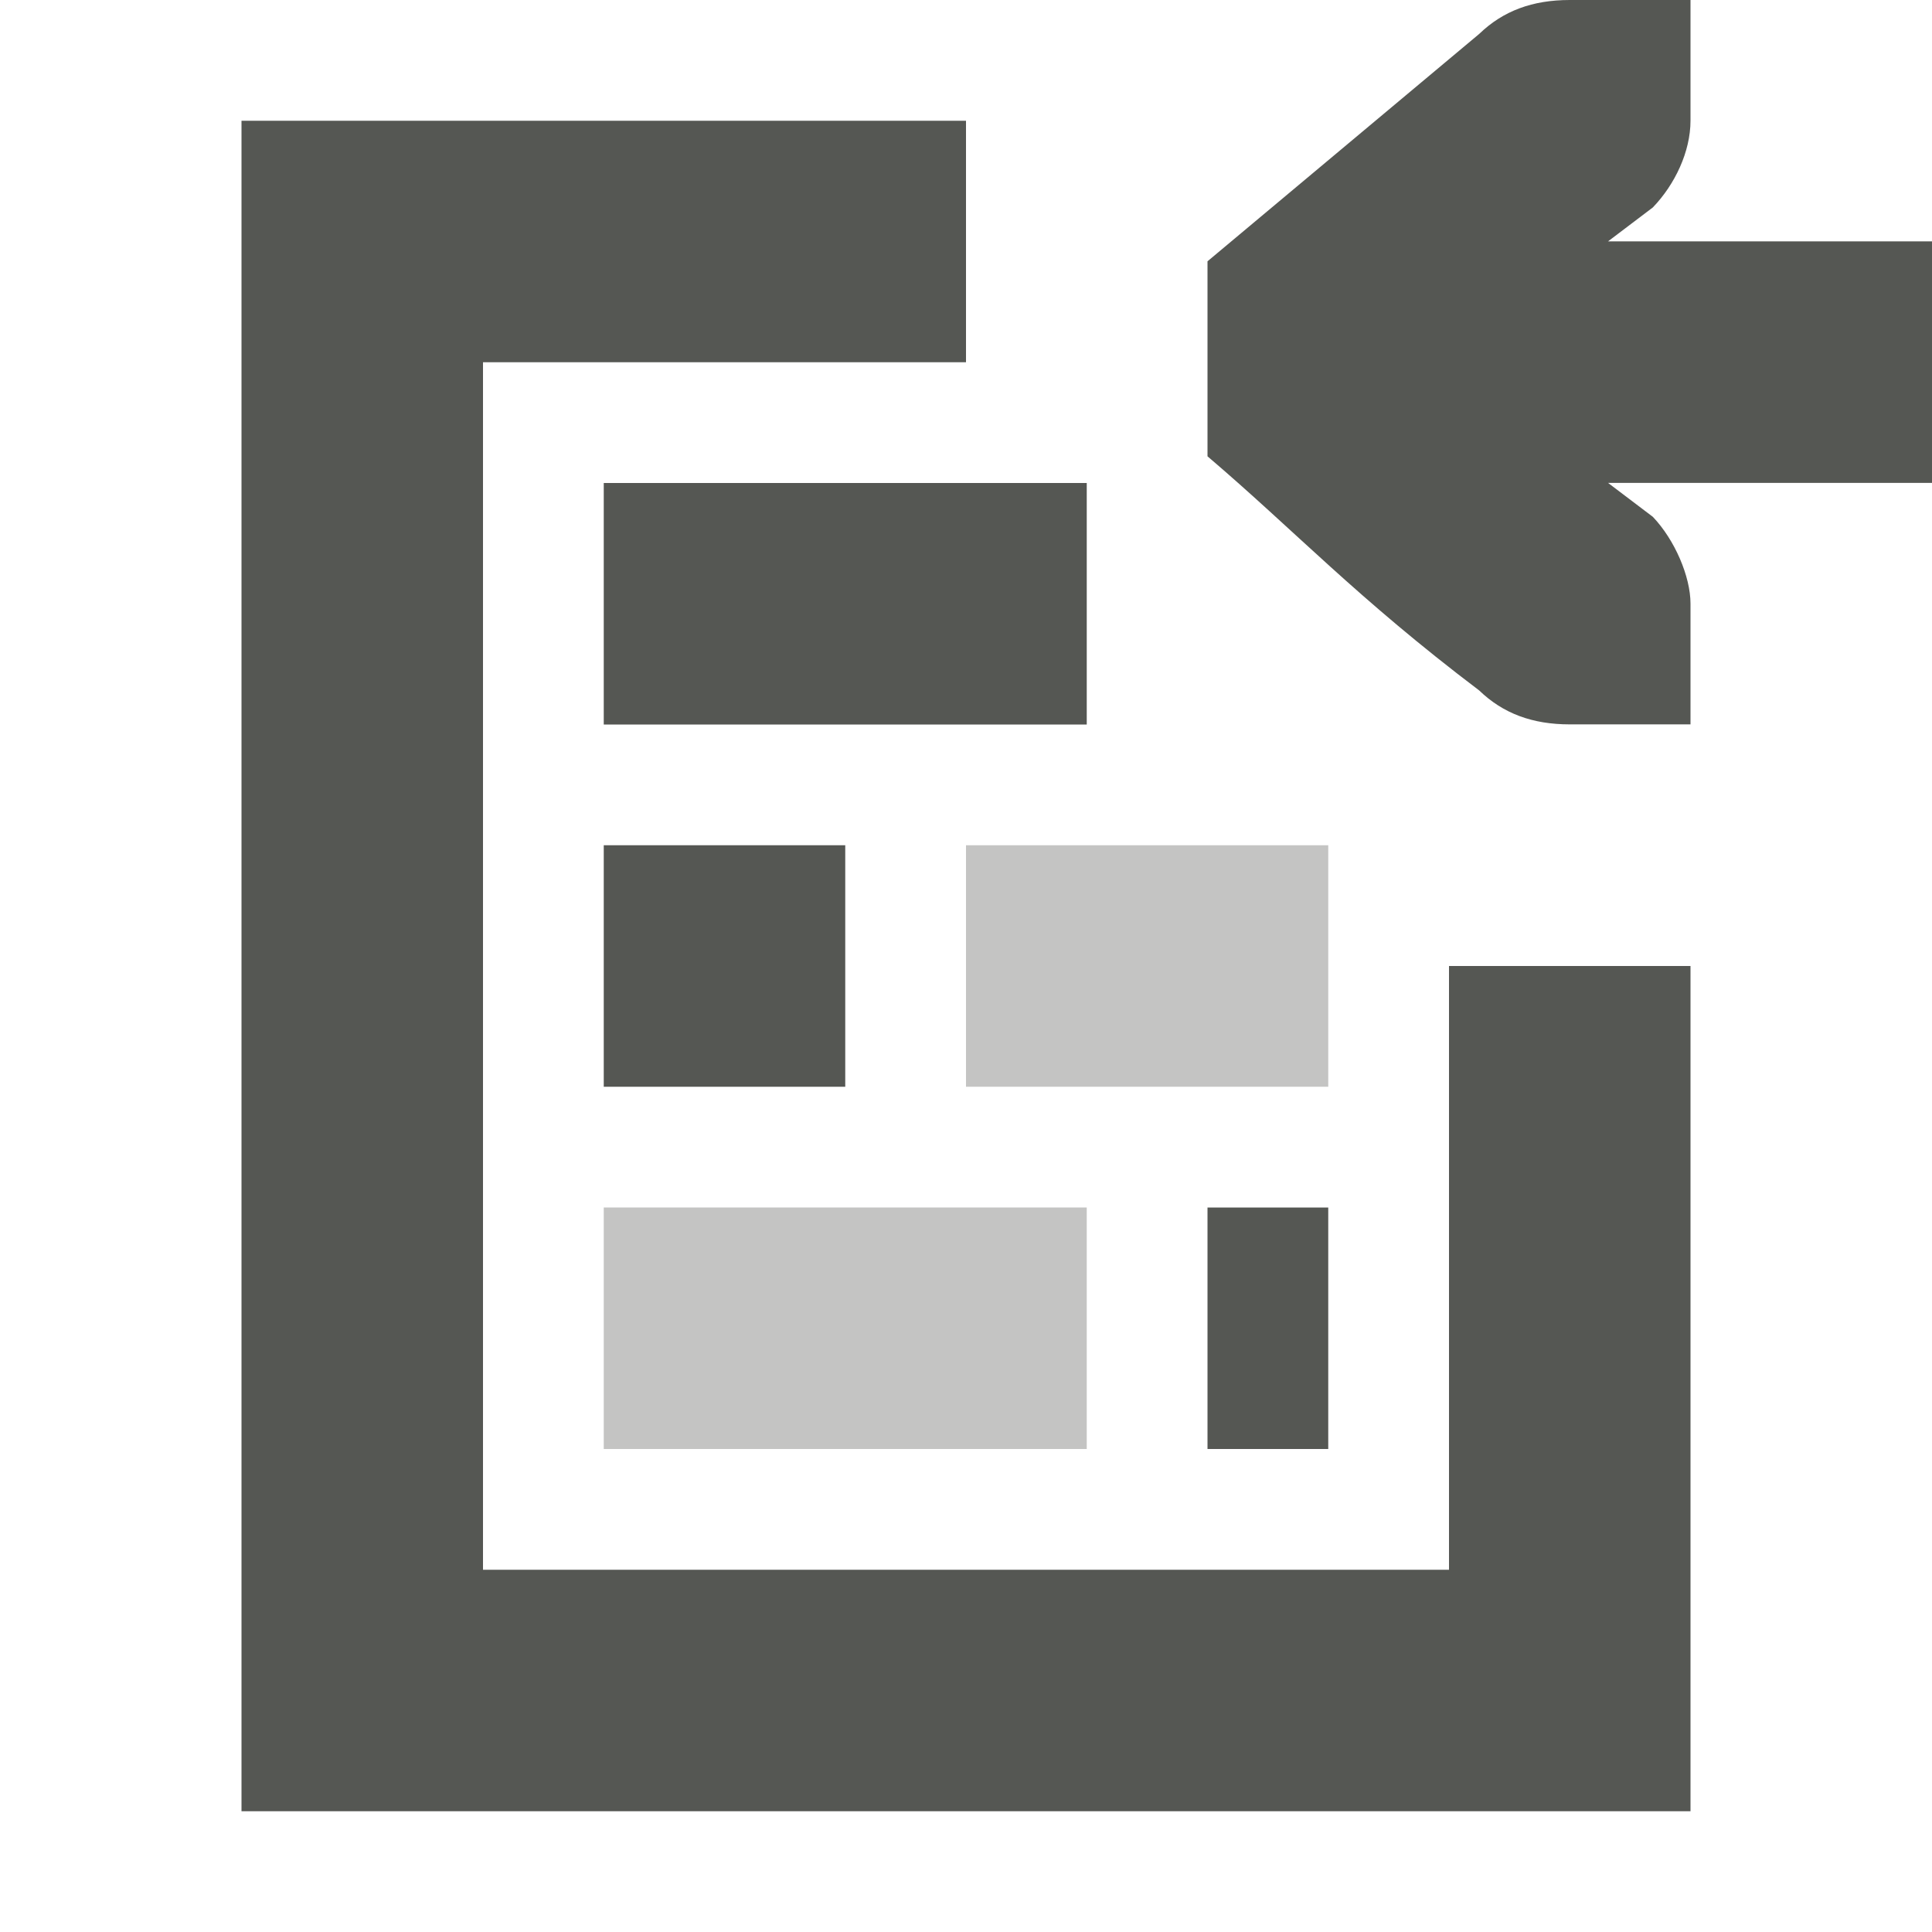
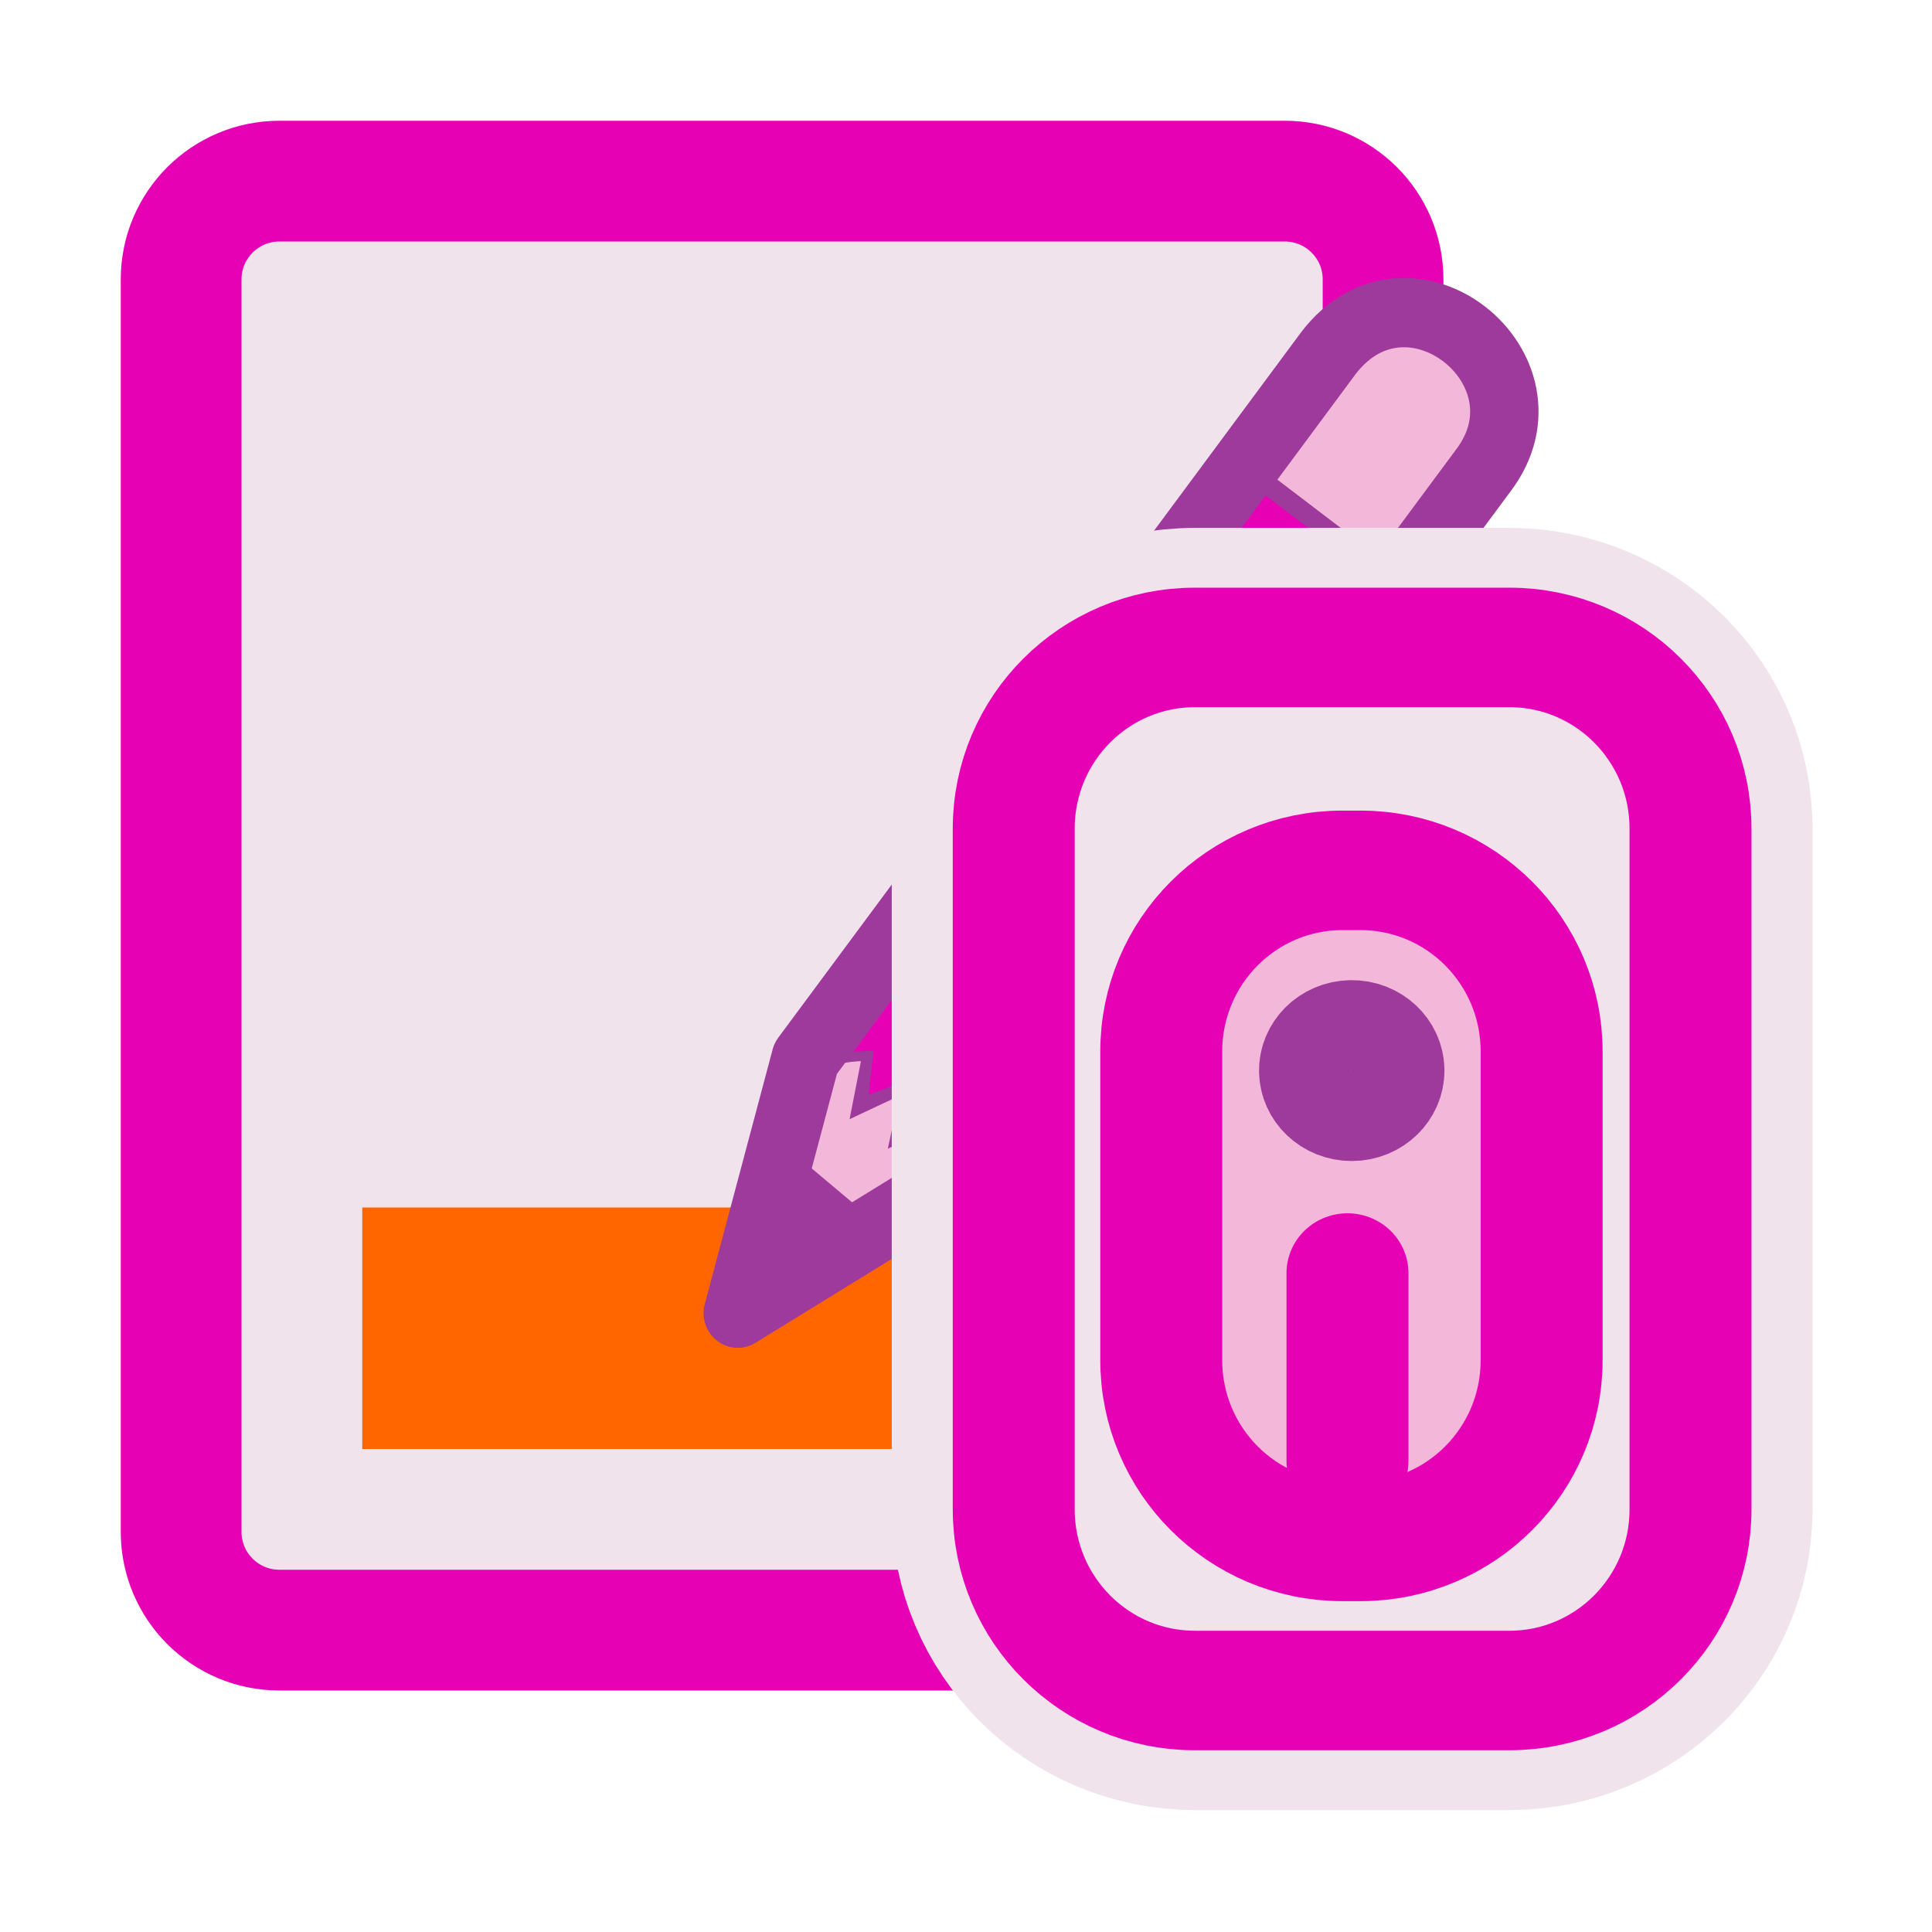
- <svg xmlns="http://www.w3.org/2000/svg" viewBox="0 0 16 16">
-   <g fill="#555753">
-     <path d="m13 0c-.309 0-.552.09-.75.281l-2.25 1.883v1.615c.725.618 1.234 1.17 2.25 1.939.198.191.441.281.75.281h.588.412v-1c0-.224-.13-.528-.312-.719l-.371-.281h2.684v-2h-2.684l.371-.281c.183-.19.312-.462.312-.719v-1h-.412zm-11 1v14h12v-7h-2v5h-8v-10h4v-2zm3 3v2h4v-2zm0 3v2h2v-2zm5 3v2h1v-2z" />
-     <path d="m8 7v2h3v-2zm-3 3v2h4v-2z" opacity=".35" />
+ <svg xmlns="http://www.w3.org/2000/svg" xmlns:xlink="http://www.w3.org/1999/xlink" enable-background="new 0 0 128 128" height="16" viewBox="0 0 16 16" width="16" version="1.1" id="svg291">
+   <defs id="defs295" />
+   <linearGradient id="a" gradientUnits="userSpaceOnUse" x1="102.308" x2="106.01" y1="39.142" y2="209.453">
+     <stop offset="0" stop-color="#99999c" id="stop2" />
+     <stop offset=".5" stop-color="#9c9ca1" id="stop4" />
+     <stop offset="1" stop-color="#cdcdd1" id="stop6" />
+   </linearGradient>
+   <linearGradient id="b" gradientUnits="userSpaceOnUse" x1="78.611" x2="120.344" y1="88.852" y2="111.547">
+     <stop offset="0" stop-color="#fff" id="stop9" />
+     <stop offset="1" stop-color="#ccc" id="stop11" />
+   </linearGradient>
+   <linearGradient id="c" gradientUnits="userSpaceOnUse" x1="88.381" x2="130.486" y1="1008.997" y2="1015.695">
+     <stop offset="0" stop-color="#7b7b7b" id="stop14" />
+     <stop offset="1" stop-color="#797979" stop-opacity="0" id="stop16" />
+   </linearGradient>
+   <clipPath id="d">
+     <path d="m41.356 933.744h83.944v117.522h-83.944z" id="path19" />
+   </clipPath>
+   <filter id="e" color-interpolation-filters="sRGB" height="1.074" width="1.138" x="-.069" y="-.037">
+     <feGaussianBlur stdDeviation="1.056" id="feGaussianBlur22" />
+   </filter>
+   <linearGradient id="f">
+     <stop offset="0" stop-color="#fff" stop-opacity=".683" id="stop25" />
+     <stop offset="1" stop-color="#fff" stop-opacity="0" id="stop27" />
+   </linearGradient>
+   <linearGradient id="g" gradientUnits="userSpaceOnUse" x1="98.408" x2="115.255" xlink:href="#f" y1="30.759" y2="77.141" />
+   <linearGradient id="h" gradientTransform="matrix(.5829163 0 0 .6667638 62.17703 -566.6896)" gradientUnits="userSpaceOnUse" x1="63.012" x2="63.012" y1="945.898" y2="1033.157">
+     <stop offset="0" stop-color="#545454" stop-opacity=".988" id="stop31" />
+     <stop offset="1" stop-color="#ebebeb" id="stop33" />
+   </linearGradient>
+   <linearGradient id="i" gradientTransform="matrix(.480454 0 0 .661786 128.7348 -578.5159)" gradientUnits="userSpaceOnUse" x1="-60.536" x2="-60.357" y1="979.505" y2="1009.505">
+     <stop offset="0" stop-color="#979797" id="stop36" />
+     <stop offset=".148" stop-color="#f6f6f6" id="stop38" />
+     <stop offset=".284" stop-color="#e2e2e2" id="stop40" />
+     <stop offset=".412" stop-color="#dedede" id="stop42" />
+     <stop offset=".412" stop-color="#f6f6f6" id="stop44" />
+     <stop offset="1" stop-color="#6b6b6b" id="stop46" />
+   </linearGradient>
+   <linearGradient id="j" gradientTransform="matrix(.480454 0 0 .5830934 128.7668 499.7665)" gradientUnits="userSpaceOnUse" x1="-61.079" x2="-60.641" y1="-1056.658" y2="-1010.913">
+     <stop offset="0" stop-color="#777" id="stop49" />
+     <stop offset=".182" stop-color="#a8a8a8" id="stop51" />
+     <stop offset=".229" stop-color="#cdcdcd" id="stop53" />
+     <stop offset=".346" stop-color="#f7f7f7" id="stop55" />
+     <stop offset="1" stop-color="#fff" id="stop57" />
+   </linearGradient>
+   <linearGradient id="k">
+     <stop offset="0" stop-color="#fff" id="stop60" />
+     <stop offset="1" stop-color="#fff" stop-opacity="0" id="stop62" />
+   </linearGradient>
+   <linearGradient id="l">
+     <stop offset="0" stop-color="#fff" id="stop65" />
+     <stop offset="1" stop-color="#252525" stop-opacity="0" id="stop67" />
+   </linearGradient>
+   <linearGradient id="m" gradientUnits="userSpaceOnUse" x1="85.22" x2="61.336" y1="93.22" y2="69.336">
+     <stop offset="0" id="stop70" />
+     <stop offset="1" stop-color="#393b38" id="stop72" />
+   </linearGradient>
+   <linearGradient id="n" gradientUnits="userSpaceOnUse" x1="96" x2="88" y1="104" y2="96">
+     <stop offset="0" stop-color="#888a85" id="stop75" />
+     <stop offset=".007" stop-color="#8c8e89" id="stop77" />
+     <stop offset=".067" stop-color="#abaca9" id="stop79" />
+     <stop offset=".135" stop-color="#c5c6c4" id="stop81" />
+     <stop offset=".211" stop-color="#dbdbda" id="stop83" />
+     <stop offset=".301" stop-color="#ebebeb" id="stop85" />
+     <stop offset=".412" stop-color="#f7f7f6" id="stop87" />
+     <stop offset=".568" stop-color="#fdfdfd" id="stop89" />
+     <stop offset="1" stop-color="#fff" id="stop91" />
+   </linearGradient>
+   <radialGradient id="o" cx="102" cy="112.305" gradientTransform="matrix(.9787234 0 0 .9818182 1.361705 1.163636)" gradientUnits="userSpaceOnUse" r="139.559">
+     <stop offset="0" stop-color="#535557" id="stop94" />
+     <stop offset=".114" stop-color="#898a8c" id="stop96" />
+     <stop offset=".203" stop-color="#ececec" id="stop98" />
+     <stop offset=".236" stop-color="#fafafa" id="stop100" />
+     <stop offset=".272" stop-color="#fff" id="stop102" />
+     <stop offset=".531" stop-color="#fafafa" id="stop104" />
+     <stop offset=".845" stop-color="#ebecec" id="stop106" />
+     <stop offset="1" stop-color="#e1e2e3" id="stop108" />
+   </radialGradient>
+   <radialGradient id="p" cx="102" cy="111.941" gradientUnits="userSpaceOnUse" r="139.559">
+     <stop offset="0" stop-color="#00537d" id="stop111" />
+     <stop offset=".015" stop-color="#186389" id="stop113" />
+     <stop offset=".056" stop-color="#558ca8" id="stop115" />
+     <stop offset=".096" stop-color="#89afc3" id="stop117" />
+     <stop offset=".136" stop-color="#b3ccd8" id="stop119" />
+     <stop offset=".174" stop-color="#d4e2e9" id="stop121" />
+     <stop offset=".21" stop-color="#ecf2f5" id="stop123" />
+     <stop offset=".243" stop-color="#fafcfd" id="stop125" />
+     <stop offset=".272" stop-color="#fff" id="stop127" />
+   </radialGradient>
+   <filter id="q">
+     <feGaussianBlur stdDeviation="1.039" id="feGaussianBlur130" />
+   </filter>
+   <filter id="r">
+     <feGaussianBlur stdDeviation=".501" id="feGaussianBlur133" />
+   </filter>
+   <filter id="s">
+     <feGaussianBlur stdDeviation=".49" id="feGaussianBlur136" />
+   </filter>
+   <filter id="t">
+     <feGaussianBlur stdDeviation=".906" id="feGaussianBlur139" />
+   </filter>
+   <filter id="u" height="1.247" width="1.247" x="-.124" y="-.124">
+     <feGaussianBlur stdDeviation="1.772" id="feGaussianBlur142" />
+   </filter>
+   <filter id="v">
+     <feGaussianBlur stdDeviation=".672" id="feGaussianBlur145" />
+   </filter>
+   <filter id="w">
+     <feGaussianBlur stdDeviation=".315" id="feGaussianBlur148" />
+   </filter>
+   <linearGradient id="x" gradientTransform="matrix(1.375524 0 0 1.857064 -22.5482 -92.56298)" gradientUnits="userSpaceOnUse" x1="-7.734" x2="110.057" y1="105.196" y2="81.819">
+     <stop offset="0" id="stop151" />
+     <stop offset="1" stop-opacity="0" id="stop153" />
+   </linearGradient>
+   <radialGradient id="y" cx="42.618" cy="120.642" gradientTransform="matrix(1.909059 1.839212 -8.622252 7.576647 1009.852 -881.3614)" gradientUnits="userSpaceOnUse" r="3.407">
+     <stop offset="0" stop-color="#b4942a" id="stop156" />
+     <stop offset="1" stop-color="#e4dcc9" id="stop158" />
+   </radialGradient>
+   <linearGradient id="z" gradientTransform="matrix(.9986497 0 0 .9998891 .14044 .005323)" gradientUnits="userSpaceOnUse" x1="75.848" x2="81.453" y1="72.804" y2="77.047">
+     <stop offset="0" stop-color="#252525" id="stop161" />
+     <stop offset=".5" stop-color="#252525" id="stop163" />
+     <stop offset=".75" stop-color="#252525" id="stop165" />
+     <stop offset="1" id="stop167" />
+   </linearGradient>
+   <linearGradient id="A" gradientTransform="matrix(.9986497 0 0 .9998891 .14044 .005323)" gradientUnits="userSpaceOnUse" x1="76.709" x2="80.58" y1="83.326" y2="87.155">
+     <stop offset="0" stop-color="#d4a100" stop-opacity=".976" id="stop170" />
+     <stop offset="1" stop-color="#ffc712" id="stop172" />
+   </linearGradient>
+   <linearGradient id="B" gradientTransform="matrix(1.287599 1.173741 -.5465891 .6213041 81.68646 27.89447)" gradientUnits="userSpaceOnUse" x1="11.326" x2="14.494" y1="57.384" y2="57.384">
+     <stop offset="0" stop-color="#9a7600" id="stop175" />
+     <stop offset=".093" stop-color="#e3ad00" id="stop177" />
+     <stop offset=".504" stop-color="#ffcd2c" id="stop179" />
+     <stop offset=".916" stop-color="#e3ad00" id="stop181" />
+     <stop offset="1" stop-color="#b98d00" id="stop183" />
+   </linearGradient>
+   <linearGradient id="C" gradientTransform="matrix(.9992082 0 0 .9993395 .108362 -.090375)" gradientUnits="userSpaceOnUse" x1="114.928" x2="100.656" y1="-22.56" y2="-22.053">
+     <stop offset="0" stop-color="#980000" id="stop186" />
+     <stop offset="1" stop-color="#db5c5c" id="stop188" />
+   </linearGradient>
+   <linearGradient id="D" gradientUnits="userSpaceOnUse" x1="-12.818" x2="82.173" xlink:href="#f" y1="7.462" y2="7.462" />
+   <radialGradient id="E" cx="34.678" cy="7.462" gradientTransform="matrix(-1.5103 .00264127 -.00011671 -.00911022 87.0522 7.438666)" gradientUnits="userSpaceOnUse" r="47.595" xlink:href="#k" />
+   <linearGradient id="F" gradientTransform="matrix(.6182226 0 0 .6232687 24.10803 47.99384)" gradientUnits="userSpaceOnUse" x1="33.342" x2="24.451" y1="117.839" y2="107.355">
+     <stop offset="0" id="stop193" />
+     <stop offset="1" stop-color="#515151" id="stop195" />
+   </linearGradient>
+   <linearGradient id="G" gradientTransform="matrix(1.673211 1.518939 -1.500952 1.692849 18.67568 -24.46557)" gradientUnits="userSpaceOnUse" x1="48.499" x2="48.733" xlink:href="#k" y1=".812" y2="2.366" />
+   <linearGradient id="H" gradientTransform="matrix(.9973012 0 0 .9997782 .28069 .010646)" gradientUnits="userSpaceOnUse" x1="92.226" x2="96.58" y1="54.119" y2="57.151">
+     <stop offset="0" stop-color="#ea3838" id="stop199" />
+     <stop offset="1" stop-color="#c40000" id="stop201" />
+   </linearGradient>
+   <radialGradient id="I" cx="49.012" cy="2.674" gradientTransform="matrix(2.260018 0 0 .2752449 -2.259041 -25.41538)" gradientUnits="userSpaceOnUse" r="1.725" xlink:href="#l" />
+   <radialGradient id="J" cx="49.012" cy="2.674" gradientTransform="matrix(1.550633 0 0 .1873121 21.62194 -31.86429)" gradientUnits="userSpaceOnUse" r="1.725" xlink:href="#l" />
+   <radialGradient id="K" cx="49.012" cy="2.674" gradientTransform="matrix(1.549591 0 0 .1876849 -193.2404 -23.53587)" gradientUnits="userSpaceOnUse" r="1.725" xlink:href="#l" />
+   <rect style="fill:#f0e3ec;fill-opacity:1;stroke:#e602b4;stroke-width:1;stroke-linejoin:round;stroke-miterlimit:4;stroke-dasharray:none;stroke-opacity:1" id="rect4877" width="9.954" height="12" x="1.5" y="1.5" ry="0.814" rx="0.814" />
+   <path d="M 3,10 H 8.5 V 12 H 3 Z" id="path197" style="fill:#ff6600;stroke-width:0.102" />
+   <g transform="matrix(0.8009008,0,0,0.8115989,-1.610526,1.024143)" id="g947" style="stroke-width:1.01">
+     <g id="g2651" transform="translate(2.146583,0.03106726)">
+       <path id="path937" d="M 13.9,1.911 12.699,3.51 14.298,4.712 15.499,3.112 15,2.112 Z" style="fill:#f3b7d9;stroke:#9d3a9b;stroke-width:0.303;stroke-linecap:butt;stroke-linejoin:miter;stroke-miterlimit:4;stroke-dasharray:none;stroke-opacity:1" />
+       <path id="path939" d="M 7.794,11.707 8.195,9.507 8.895,9.408 8.787,9.952 9.302,9.713 9.186,10.252 l 0.517,-0.237 0.091,0.693 -2.001,0.999" style="fill:#f3b7d9;stroke:#9d3a9b;stroke-width:0.202;stroke-linecap:butt;stroke-linejoin:miter;stroke-miterlimit:4;stroke-dasharray:none;stroke-opacity:1" />
+       <path id="path941" d="M 8.134,10.593 8.676,11.042 7.794,11.715 Z" style="fill:#9d3a9b;stroke:#9d3a9b;stroke-width:0.101;stroke-linecap:butt;stroke-linejoin:miter;stroke-miterlimit:4;stroke-dasharray:none;stroke-opacity:1" />
+       <path id="path943" d="M 12.699,3.51 14.298,4.712 9.794,10.709 9.704,10.015 9.186,10.252 9.229,9.796 8.787,9.952 8.839,9.482 8.195,9.507 Z" style="fill:#e602b4;stroke:#9d3a9b;stroke-width:0.101;stroke-linecap:butt;stroke-linejoin:miter;stroke-miterlimit:4;stroke-dasharray:none;stroke-opacity:1" />
+       <path id="path945" d="M 13.6,2.311 8.195,9.507 7.493,12.107 9.794,10.709 15.199,3.512 C 15.998,2.479 14.433,1.235 13.6,2.311 Z" style="fill:none;stroke:#9d3a9b;stroke-width:0.707;stroke-linecap:butt;stroke-linejoin:round;stroke-miterlimit:4;stroke-dasharray:none;stroke-opacity:1" />
+     </g>
+   </g>
+   <g transform="matrix(0.6174484,0,0,0.6174535,0.5157914,0.6213933)" style="stroke-width:1.62" id="g914">
+     <g style="fill:#f0e3ec;stroke:#f0e3ec;stroke-width:3.207;stroke-miterlimit:4;stroke-dasharray:none" id="g909" transform="matrix(1.020363,0,0,1,-1.075649,-0.8326081)">
+       <rect style="opacity:1;fill:#f0e3ec;fill-opacity:1;fill-rule:evenodd;stroke:#f0e3ec;stroke-width:3.207;stroke-linecap:round;stroke-linejoin:round;stroke-miterlimit:4;stroke-dasharray:none;stroke-opacity:1;paint-order:markers fill stroke" id="rect901" width="8.896" height="13.99" x="13.561" y="8.51" rx="2.381" ry="2.429" />
+       <rect ry="2.429" rx="2.381" y="11.5" x="15.5" height="9" width="5" id="rect903" style="opacity:1;fill:#f0e3ec;fill-opacity:1;fill-rule:evenodd;stroke:#f0e3ec;stroke-width:3.207;stroke-linecap:round;stroke-linejoin:round;stroke-miterlimit:4;stroke-dasharray:none;stroke-opacity:1;paint-order:markers fill stroke" />
+       <path style="opacity:1;fill:#f0e3ec;fill-opacity:1;fill-rule:evenodd;stroke:#f0e3ec;stroke-width:3.207;stroke-linecap:round;stroke-linejoin:round;stroke-miterlimit:4;stroke-dasharray:none;stroke-opacity:1;paint-order:markers fill stroke" id="path905" d="m 18.421,14.186 a 0.417,0.411 0 0 1 -0.415,0.411 0.417,0.411 0 0 1 -0.419,-0.407 0.417,0.411 0 0 1 0.41,-0.416 0.417,0.411 0 0 1 0.424,0.402 l -0.417,0.009 z" />
+       <path style="fill:#f0e3ec;stroke:#f0e3ec;stroke-width:3.207;stroke-linecap:round;stroke-linejoin:round;stroke-miterlimit:4;stroke-dasharray:none;stroke-opacity:1" d="m 17.948,16.901 v 2.523" id="path907" />
+     </g>
+     <g transform="matrix(1.020363,0,0,1,-1.075649,-0.8326081)" id="g890" style="stroke-width:1.603">
+       <rect ry="2.429" rx="2.381" y="8.51" x="13.561" height="13.99" width="8.896" id="rect887" style="opacity:1;fill:#f0e3ec;fill-opacity:1;fill-rule:evenodd;stroke:#e602b4;stroke-width:1.603;stroke-linecap:round;stroke-linejoin:round;stroke-miterlimit:4;stroke-dasharray:none;stroke-opacity:1;paint-order:markers fill stroke" />
+       <rect style="opacity:1;fill:#f3b7d9;fill-opacity:1;fill-rule:evenodd;stroke:#e602b4;stroke-width:1.603;stroke-linecap:round;stroke-linejoin:round;stroke-miterlimit:4;stroke-dasharray:none;stroke-opacity:1;paint-order:markers fill stroke" id="rect891" width="5" height="9" x="15.5" y="11.5" rx="2.381" ry="2.429" />
+       <path d="m 18.421,14.186 a 0.417,0.411 0 0 1 -0.415,0.411 0.417,0.411 0 0 1 -0.419,-0.407 0.417,0.411 0 0 1 0.41,-0.416 0.417,0.411 0 0 1 0.424,0.402 l -0.417,0.009 z" id="path895" style="opacity:1;fill:none;fill-opacity:1;fill-rule:evenodd;stroke:#9d3a9b;stroke-width:1.603;stroke-linecap:round;stroke-linejoin:round;stroke-miterlimit:4;stroke-dasharray:none;stroke-opacity:1;paint-order:markers fill stroke" />
+       <path id="path897" d="m 17.948,16.901 v 2.523" style="fill:none;stroke:#e602b4;stroke-width:1.603px;stroke-linecap:round;stroke-linejoin:round;stroke-opacity:1" />
+     </g>
  </g>
</svg>
